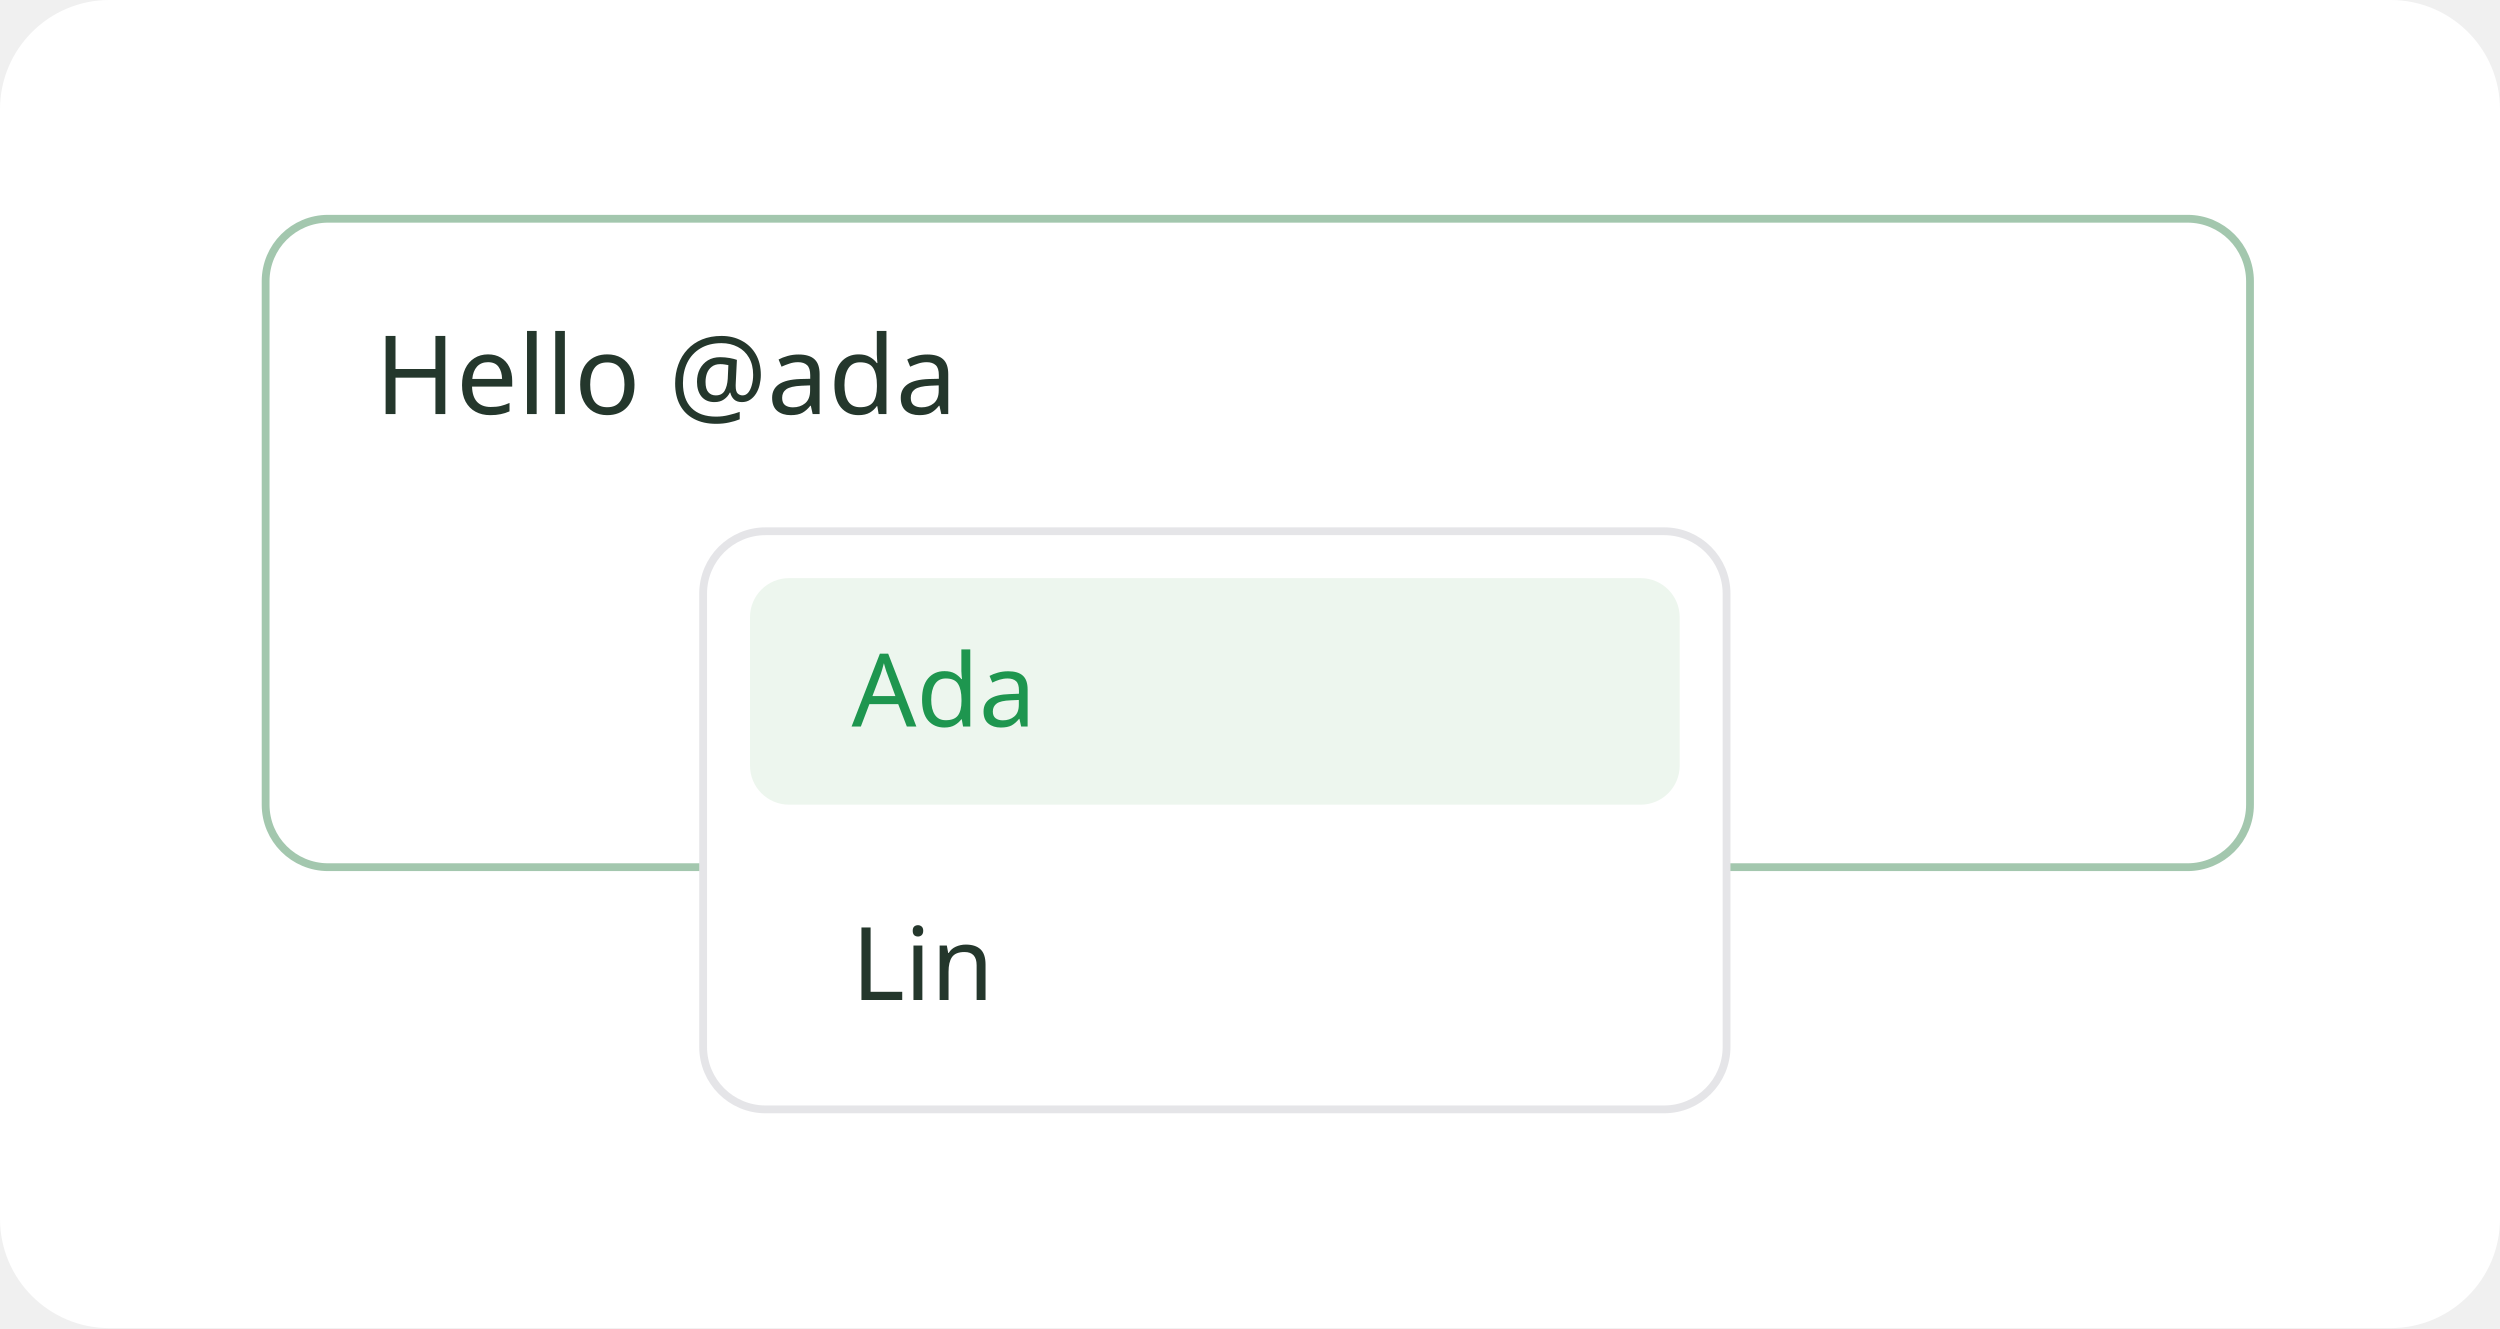
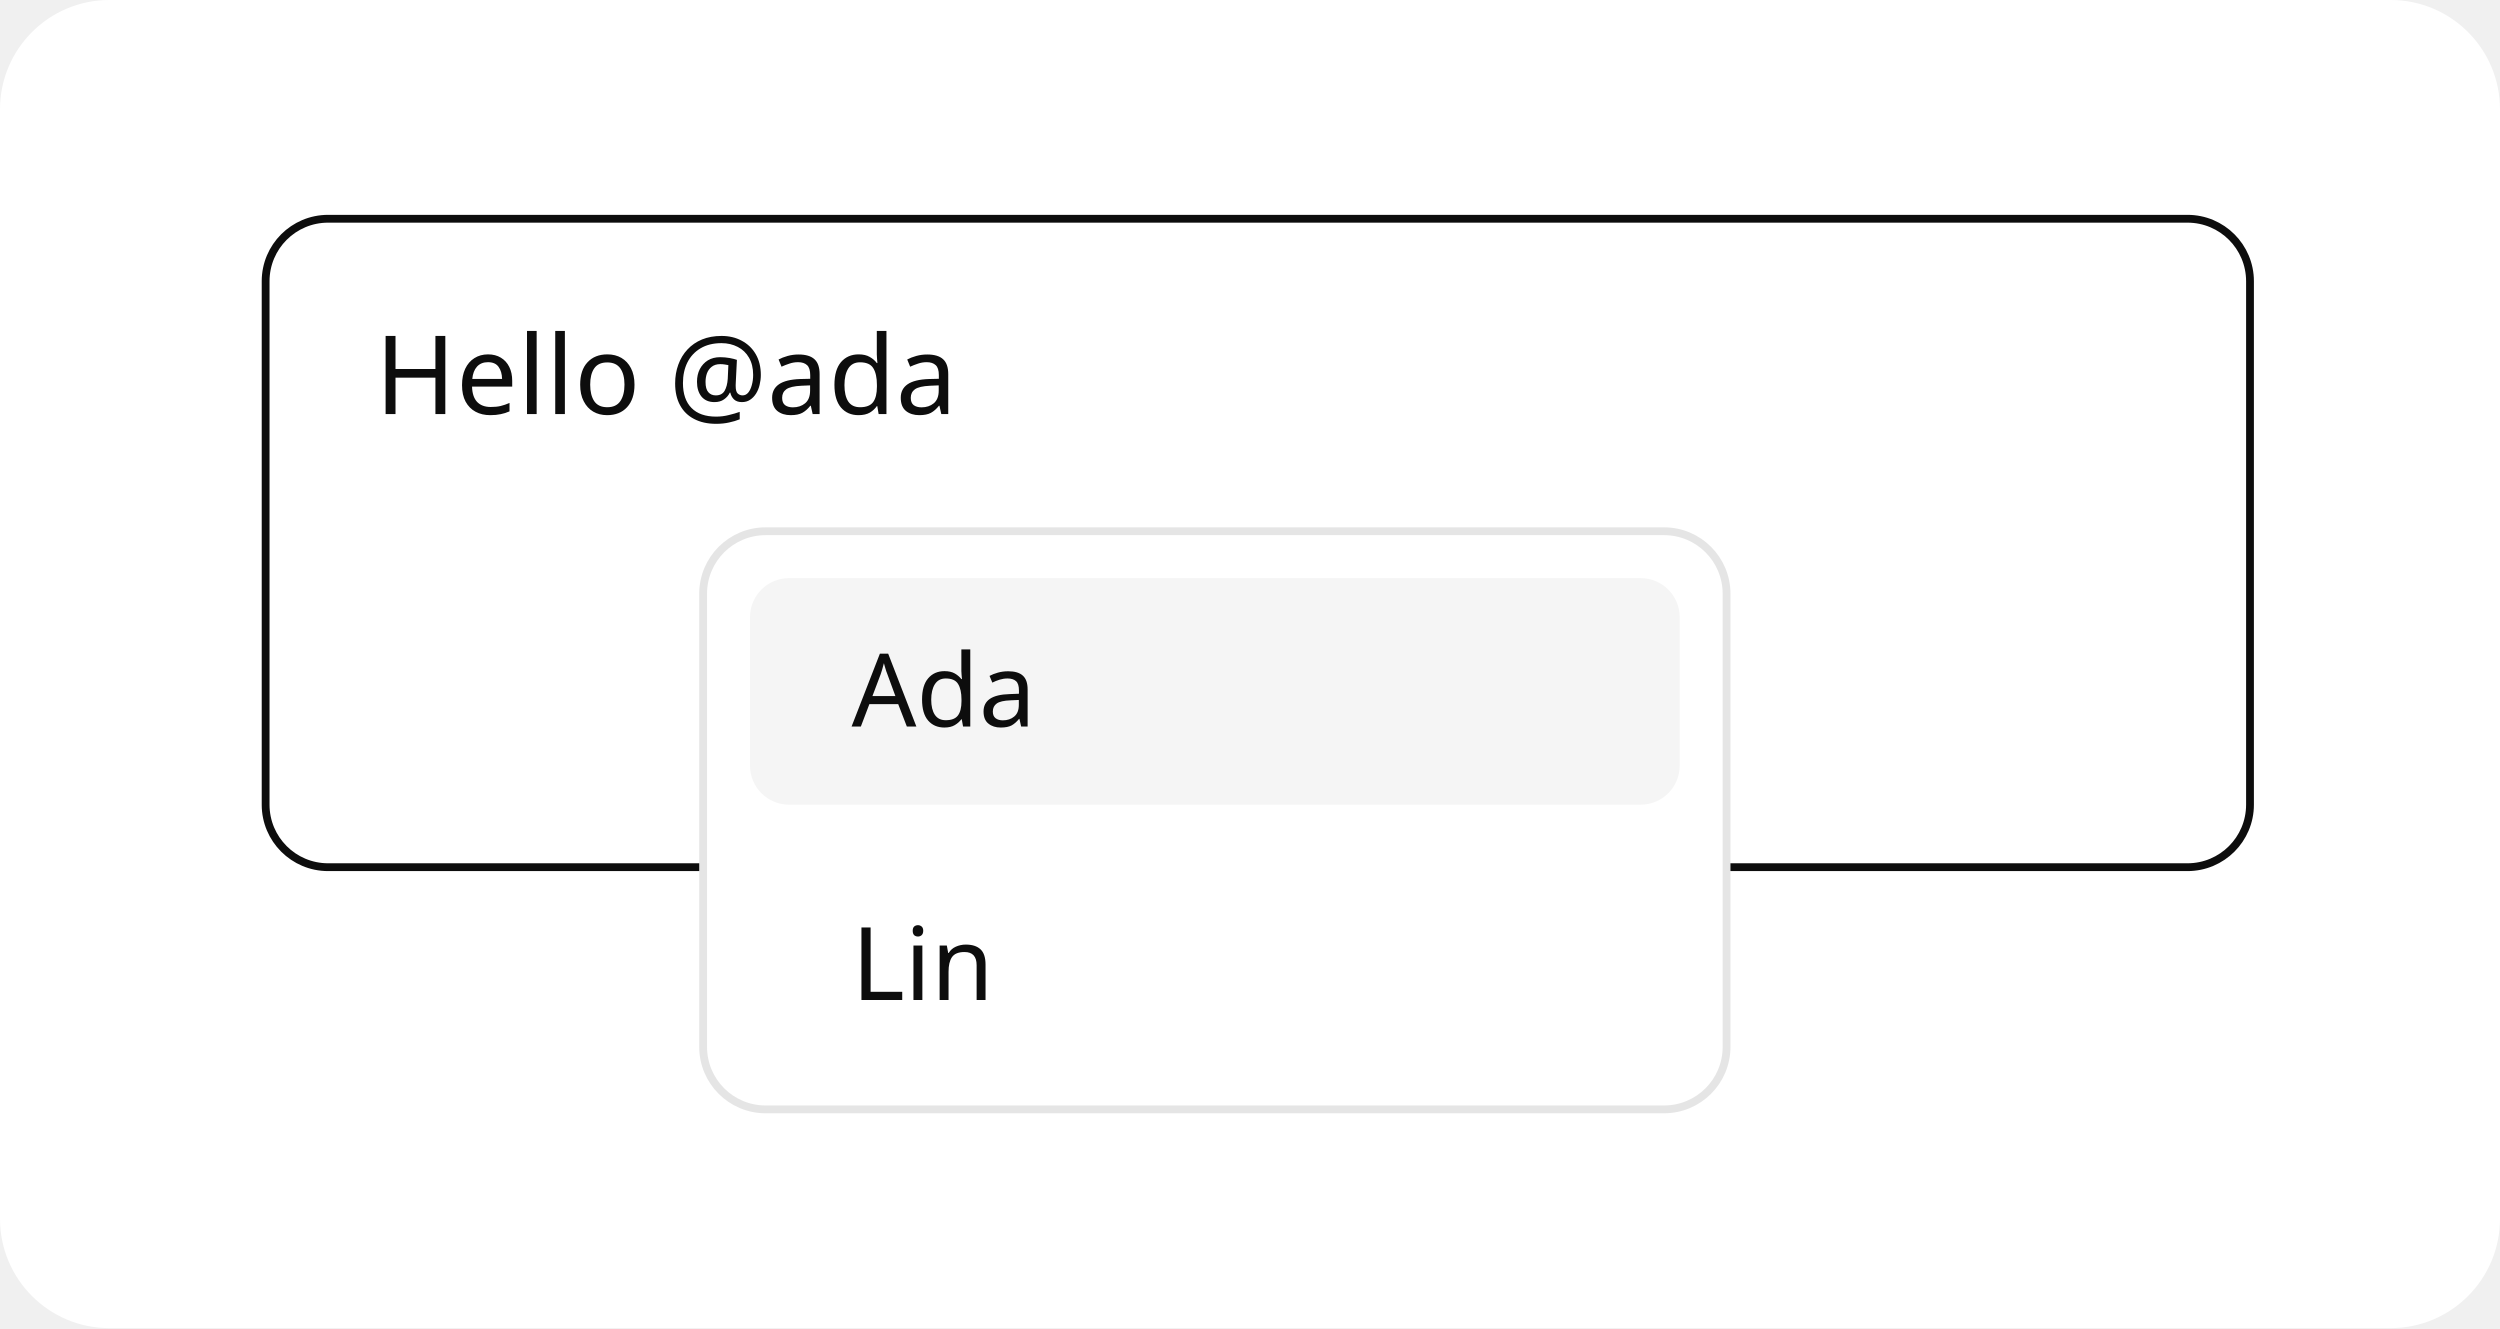
<svg xmlns="http://www.w3.org/2000/svg" width="320" height="170" viewBox="0 0 320 170" role="img" aria-label="Mentions">
  <rect width="320" height="170" rx="14" fill="#fff" />
-   <g font-family="system-ui, sans-serif" fill="#24372c">
-     <rect x="34" y="28" width="254" height="83" rx="8" fill="white" stroke="#a3c7ae" />
+   <g font-family="system-ui, sans-serif" fill="#0d0d0d">
+     <rect x="34" y="28" width="254" height="83" rx="8" fill="white" stroke="#0d0d0d" />
    <text x="48" y="53" font-size="14">Hello @ada</text>
-     <rect x="90" y="68" width="131" height="74" rx="8" fill="white" stroke="#e5e5e8" />
-     <rect x="96" y="74" width="119" height="29" rx="5" fill="#edf6ee" />
-     <text x="109" y="93" font-size="13" fill="#1e964f">Ada</text>
+     <rect x="90" y="68" width="131" height="74" rx="8" fill="white" stroke="#e5e5e5" />
+     <rect x="96" y="74" width="119" height="29" rx="5" fill="#f5f5f5" />
+     <text x="109" y="93" font-size="13" fill="#0d0d0d" font-weight="500">Ada</text>
    <text x="109" y="128" font-size="13">Lin</text>
  </g>
</svg>
